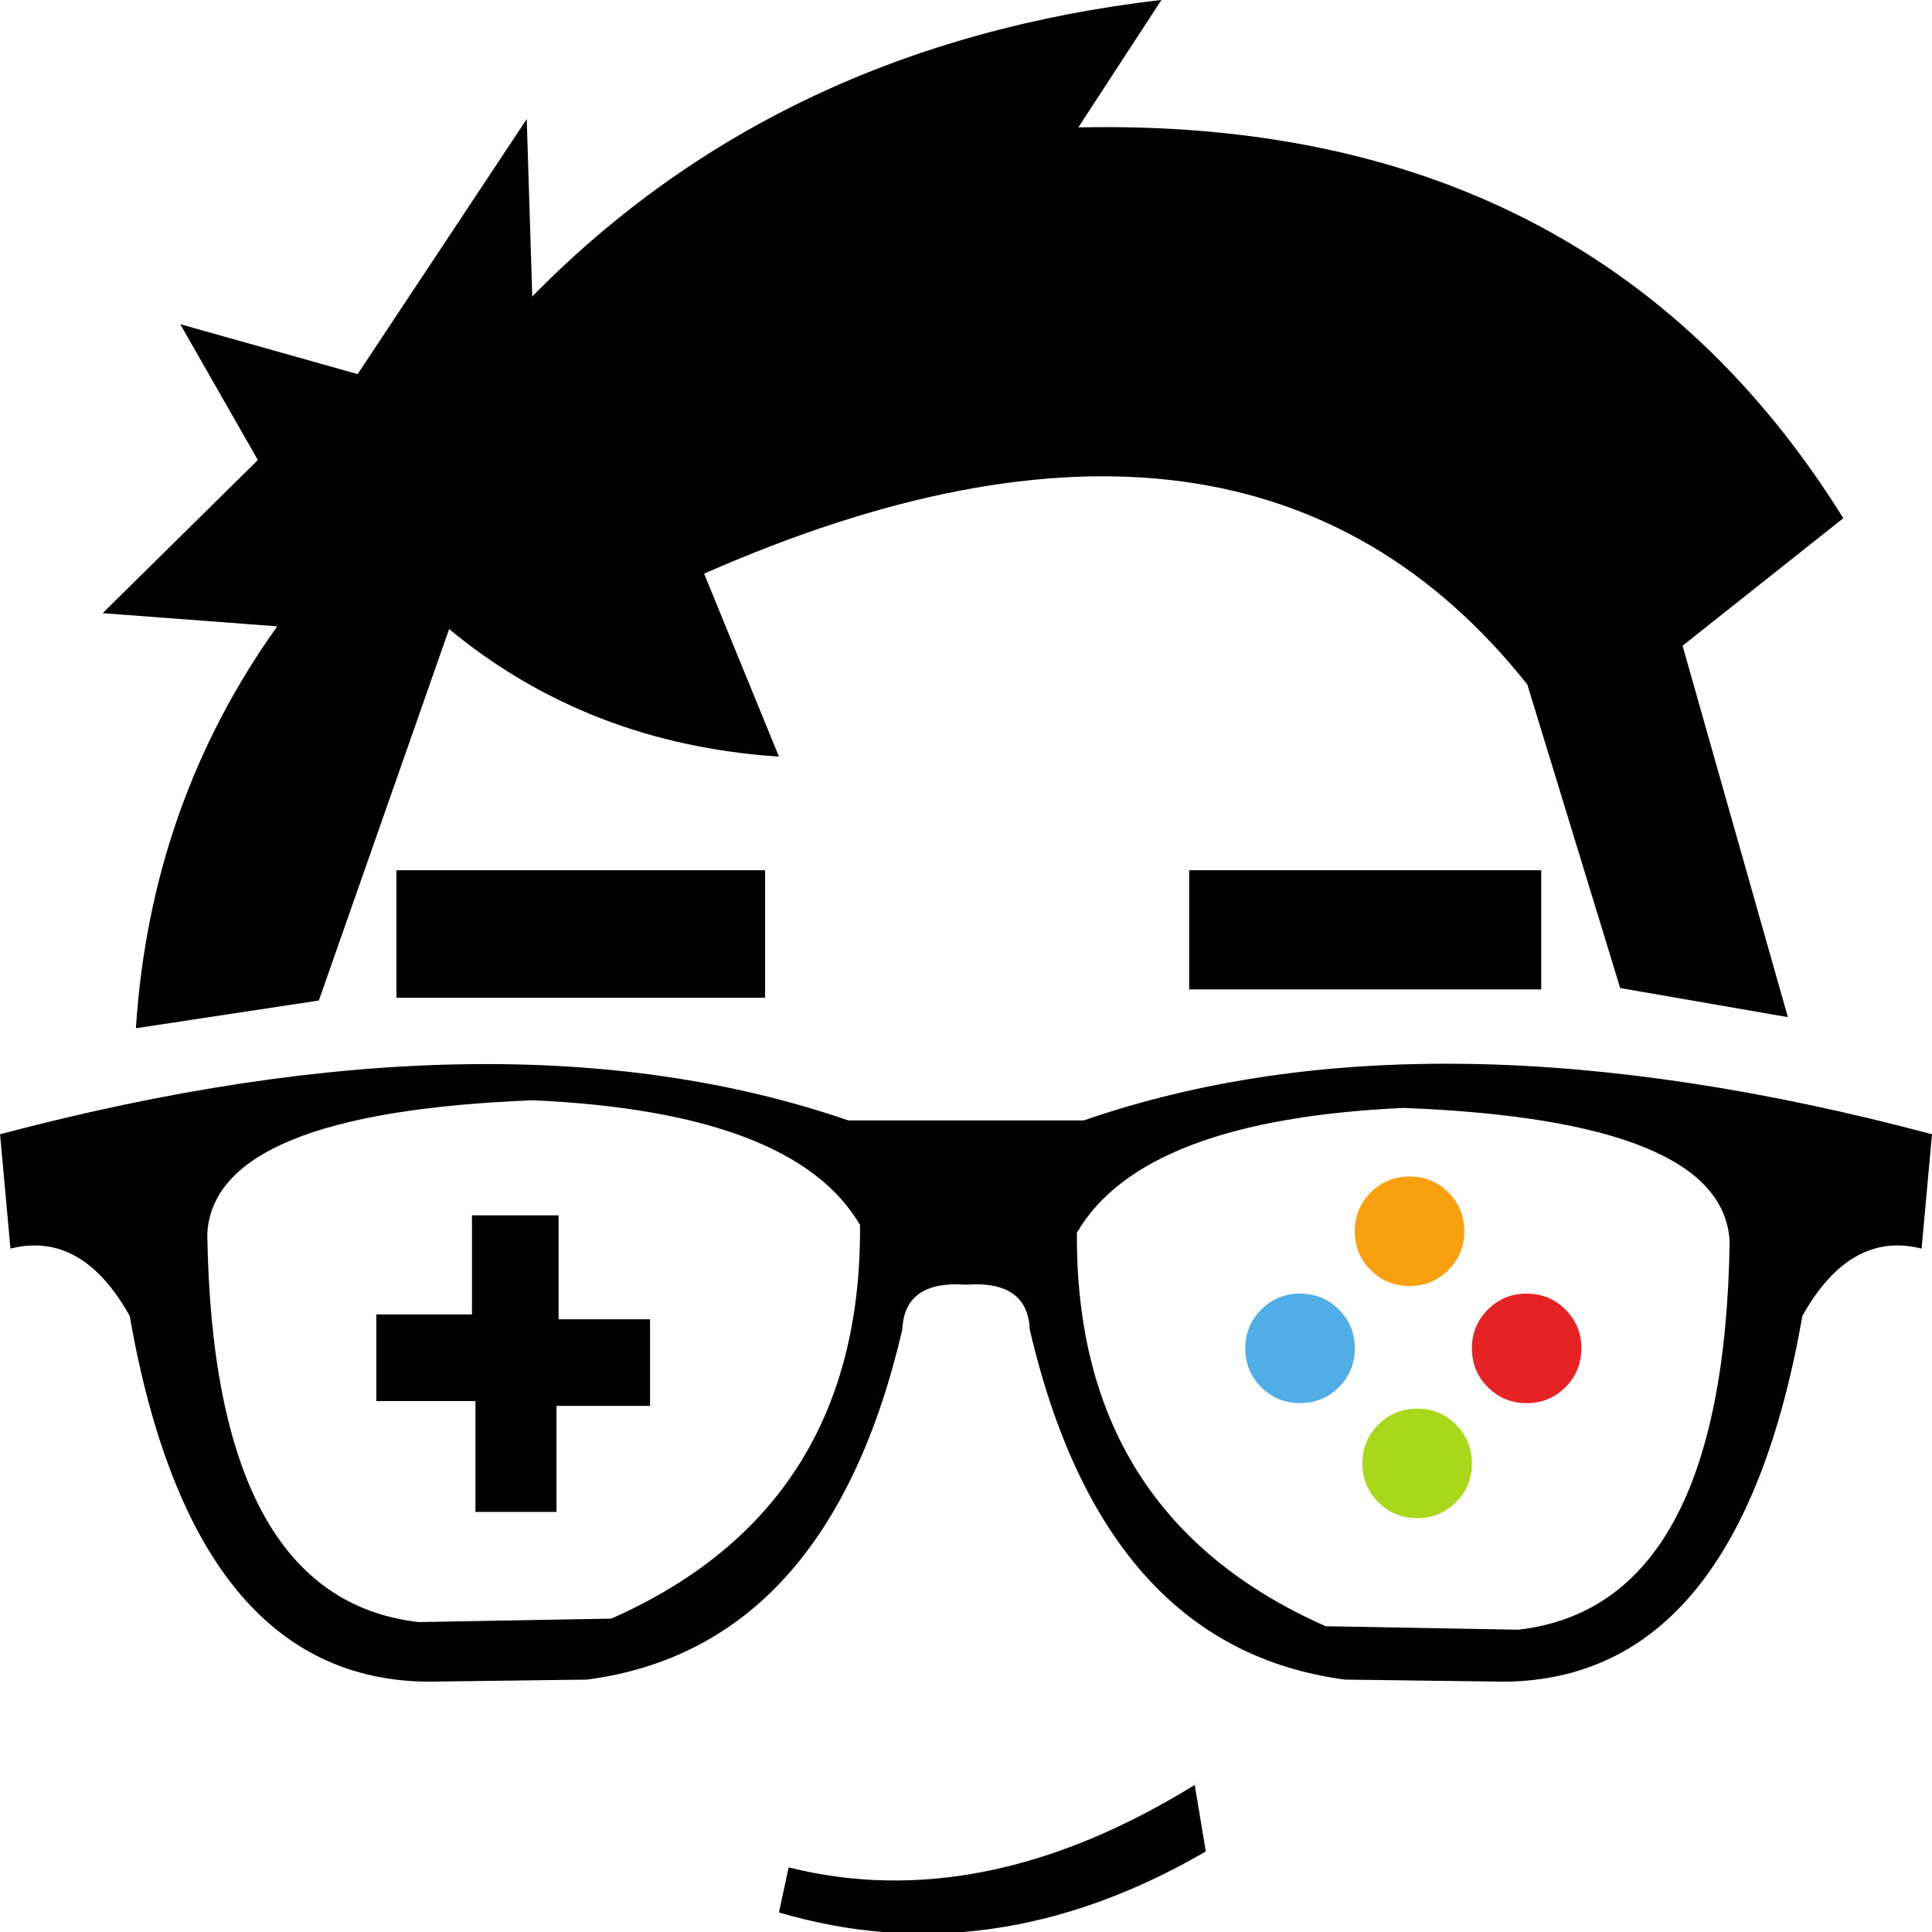
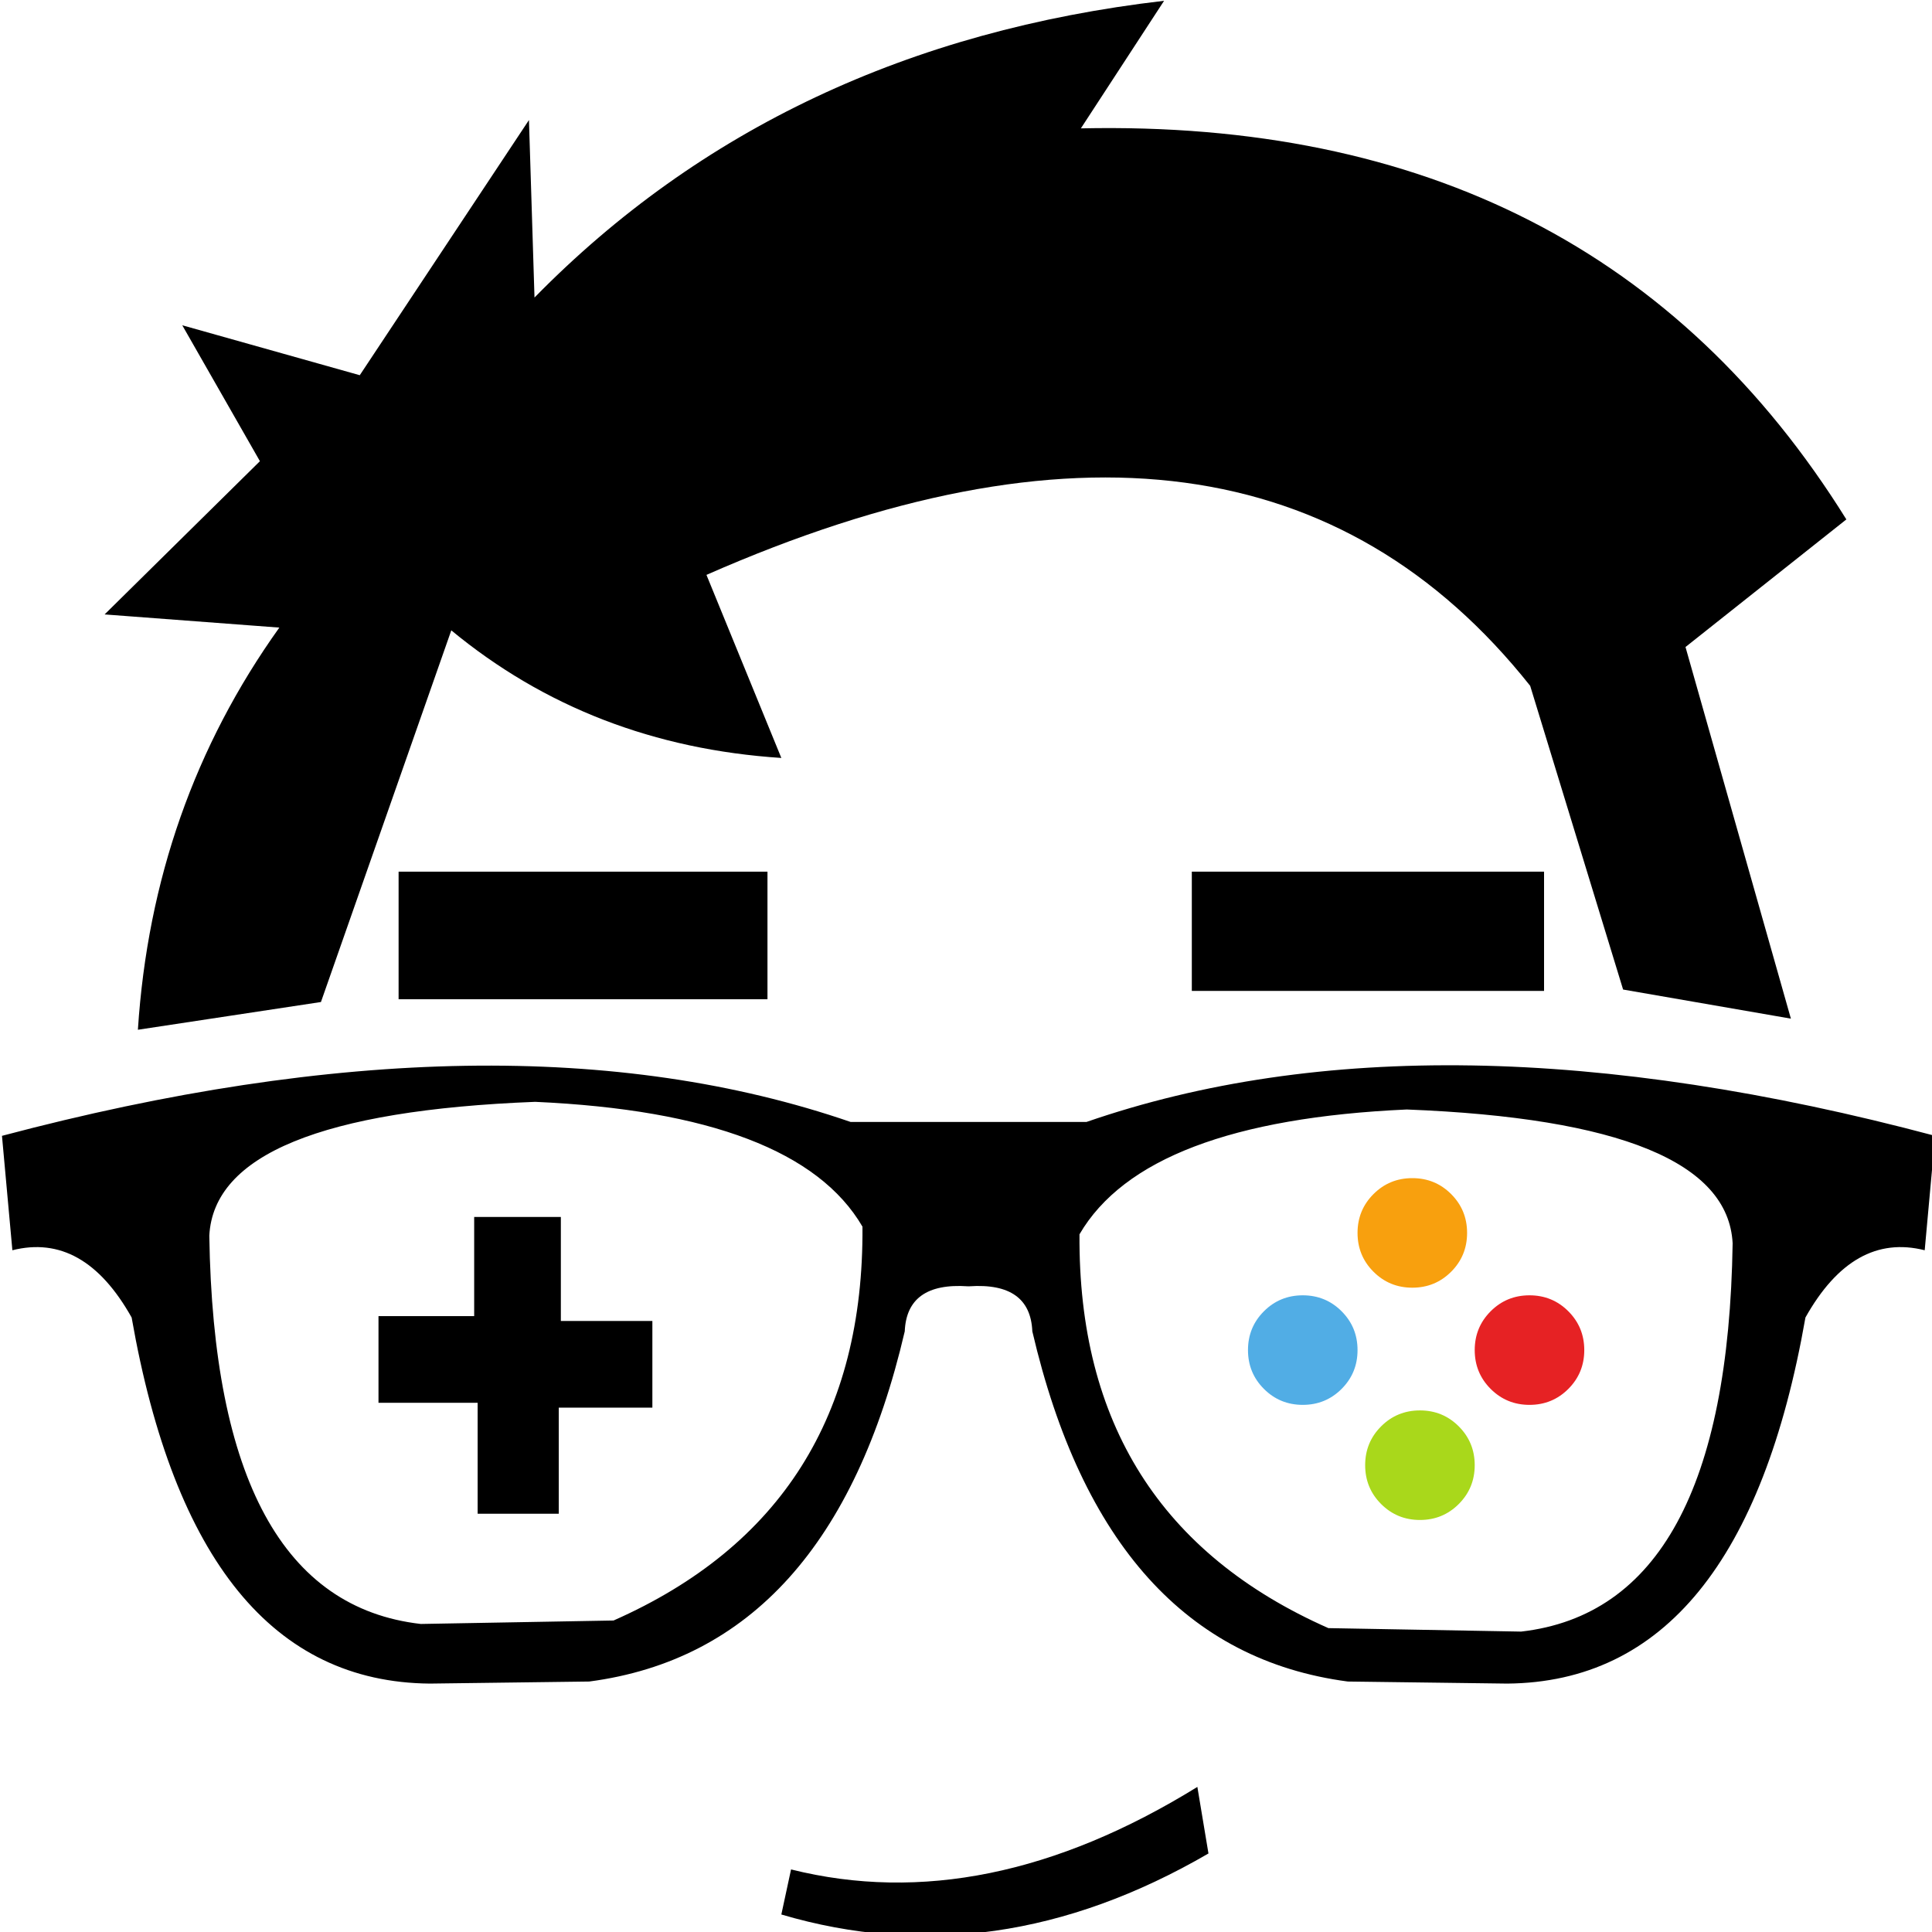
- <svg xmlns="http://www.w3.org/2000/svg" version="1.1" id="svg1" width="100" height="100" viewBox="0 0 100 100">
-   <g id="g1" transform="matrix(0.538,0,0,0.538,-159.1,-73.46)">
+ <svg xmlns="http://www.w3.org/2000/svg" version="1.1" id="svg1" width="60" height="60" viewBox="0 0 60 60">
+   <g id="g1" transform="matrix(0.323,0,0,0.323,-95.46,-44.076)">
    <path id="path44" style="fill:currentColor;fill-opacity:1;fill-rule:evenodd;stroke:none" d="m 164.5,491.475 c -10.2,0.167 -19.466,-1.192 -27.8,-4.075 h -17 c -16.666,5.734 -37.068,5.4 -61.201,-1 l 0.75,-8.25 c 3.434,0.867 6.3,-0.75 8.6,-4.85 3.067,-17.5 10.234,-26.299 21.501,-26.399 l 11.499,0.149 c 11.6,1.533 19.184,9.951 22.75,25.251 0.1,2.367 1.617,3.449 4.55,3.249 h 0.1 c 2.934,0.2 4.45,-0.882 4.55,-3.249 3.567,-15.3 11.15,-23.718 22.75,-25.251 l 11.5,-0.149 c 11.266,0.1 18.433,8.899 21.5,26.399 2.301,4.1 5.167,5.717 8.6,4.85 l 0.75,8.25 c -12.066,3.216 -23.2,4.909 -33.4,5.076 z M 96.95,488.852 c 12.567,-0.567 20.433,-3.567 23.6,-9 0.1,-13.601 -5.883,-23.068 -17.95,-28.402 L 88.7,451.201 c -9.9,1.133 -14.983,10.466 -15.25,27.999 0.3,5.834 8.133,9.051 23.5,9.652 z m 62.849,-0.552 c 15.367,-0.6 23.2,-3.815 23.5,-9.649 -0.267,-17.533 -5.35,-26.866 -15.25,-28 l -13.9,0.25 c -12.066,5.334 -18.048,14.799 -17.949,28.399 3.167,5.434 11.032,8.434 23.599,9 z" transform="matrix(1.333333,0,0,-1.333333,217.7331,894.2005)" />
    <path style="fill:currentColor;fill-opacity:1;fill-rule:evenodd;stroke:none" d="m 169.7,496.851 h -25.4 v 8.6 h 25.4 z" transform="matrix(1.333333,0,0,-1.333333,217.7331,894.2005)" id="path43" />
    <path style="fill:currentColor;fill-opacity:1;fill-rule:evenodd;stroke:none" d="m 168.7,518.851 c -13.4,16.866 -33.2,19.533 -59.4,8 l 5.4,-13.201 c -9.166,0.6 -17.1,3.667 -23.8,9.201 l -9.4,-26.801 -13.2,-2 c 0.7,10.801 4.1,20.467 10.2,29 l -12.6,0.95 11.2,11.05 -5.6,9.801 12.8,-3.601 12.2,18.4 0.4,-12.799 c 11.9,12.133 27.034,19.266 45.4,21.399 l -6,-9.2 c 24.766,0.533 43.167,-8.866 55.2,-28.199 l -11.6,-9.201 7.6,-26.799 -12.1,2.099 z" transform="matrix(1.333333,0,0,-1.333333,217.7331,894.2005)" id="path42" />
    <path style="fill:currentColor;fill-opacity:1;fill-rule:evenodd;stroke:none" d="M 113.7,496.25 H 87.1 v 9.2 h 26.6 z" transform="matrix(1.333333,0,0,-1.333333,217.7331,894.2005)" id="path39" />
    <path style="fill:currentColor;fill-opacity:1;fill-rule:evenodd;stroke:none" d="m 145.5,434.65 c -10.267,-5.966 -20.533,-7.433 -30.8,-4.4 l 0.7,3.25 c 9.333,-2.333 19.1,-0.35 29.3,5.95 z" transform="matrix(1.333333,0,0,-1.333333,217.7331,894.2005)" id="path37" />
    <path style="fill:#a9d81b;fill-opacity:1;fill-rule:evenodd;stroke:none" d="m 117.5,423.5 c -1.1,0 -2.033,0.383 -2.8,1.15 -0.766,0.767 -1.15,1.7 -1.15,2.8 0,1.1 0.384,2.033 1.15,2.8 0.767,0.767 1.7,1.15 2.8,1.15 1.101,0 2.033,-0.383 2.8,-1.15 0.766,-0.767 1.15,-1.7 1.15,-2.8 0,-1.1 -0.384,-2.033 -1.15,-2.8 -0.767,-0.767 -1.699,-1.15 -2.8,-1.15" transform="matrix(1.333333,0,0,-1.333333,275.3997,847.2669)" id="path48" />
    <path style="fill:currentColor;fill-opacity:1;fill-rule:evenodd;stroke:none" d="m 85.65,473.4 h 6.9 v 7.15 h 6.25 v -7.5 h 6.6 v -6.25 h -6.75 v -7.65 H 92.8 v 8 h -7.15 z" transform="matrix(1.333333,0,0,-1.333333,217.7331,894.2005)" id="path41" />
    <path style="fill:#e62224;fill-opacity:1;fill-rule:evenodd;stroke:none" d="m 117.5,431.4 c 1.1,0 2.033,-0.383 2.8,-1.15 0.766,-0.766 1.15,-1.7 1.15,-2.8 0,-1.099 -0.384,-2.033 -1.15,-2.8 -0.767,-0.766 -1.7,-1.15 -2.8,-1.15 -1.101,0 -2.033,0.384 -2.8,1.15 -0.766,0.767 -1.15,1.701 -1.15,2.8 0,1.1 0.384,2.034 1.15,2.8 0.767,0.767 1.699,1.15 2.8,1.15" transform="matrix(1.333333,0,0,-1.333333,285.9336,836.2005)" id="path47" />
    <path style="fill:#51ade5;fill-opacity:1;fill-rule:evenodd;stroke:none" d="m 113.55,433.05 c 0.767,-0.766 1.15,-1.7 1.15,-2.8 0,-1.1 -0.383,-2.033 -1.15,-2.8 -0.766,-0.766 -1.7,-1.15 -2.8,-1.15 -1.1,0 -2.034,0.384 -2.8,1.15 -0.767,0.767 -1.15,1.7 -1.15,2.8 0,1.1 0.383,2.034 1.15,2.8 0.766,0.767 1.7,1.15 2.8,1.15 1.1,0 2.034,-0.383 2.8,-1.15" transform="matrix(1.333333,0,0,-1.333333,273.1335,839.9336)" id="path46" />
    <path style="fill:#f8a00e;fill-opacity:1;fill-rule:evenodd;stroke:none" d="m 114.7,424.65 c -0.767,-0.767 -1.7,-1.15 -2.8,-1.15 -1.1,0 -2.033,0.383 -2.8,1.15 -0.767,0.767 -1.15,1.7 -1.15,2.8 0,1.1 0.383,2.033 1.15,2.8 0.767,0.767 1.7,1.15 2.8,1.15 1.1,0 2.033,-0.383 2.8,-1.15 0.766,-0.767 1.15,-1.7 1.15,-2.8 0,-1.1 -0.384,-2.033 -1.15,-2.8" transform="matrix(1.333333,0,0,-1.333333,282.1335,824.9336)" id="path45" />
  </g>
</svg>
